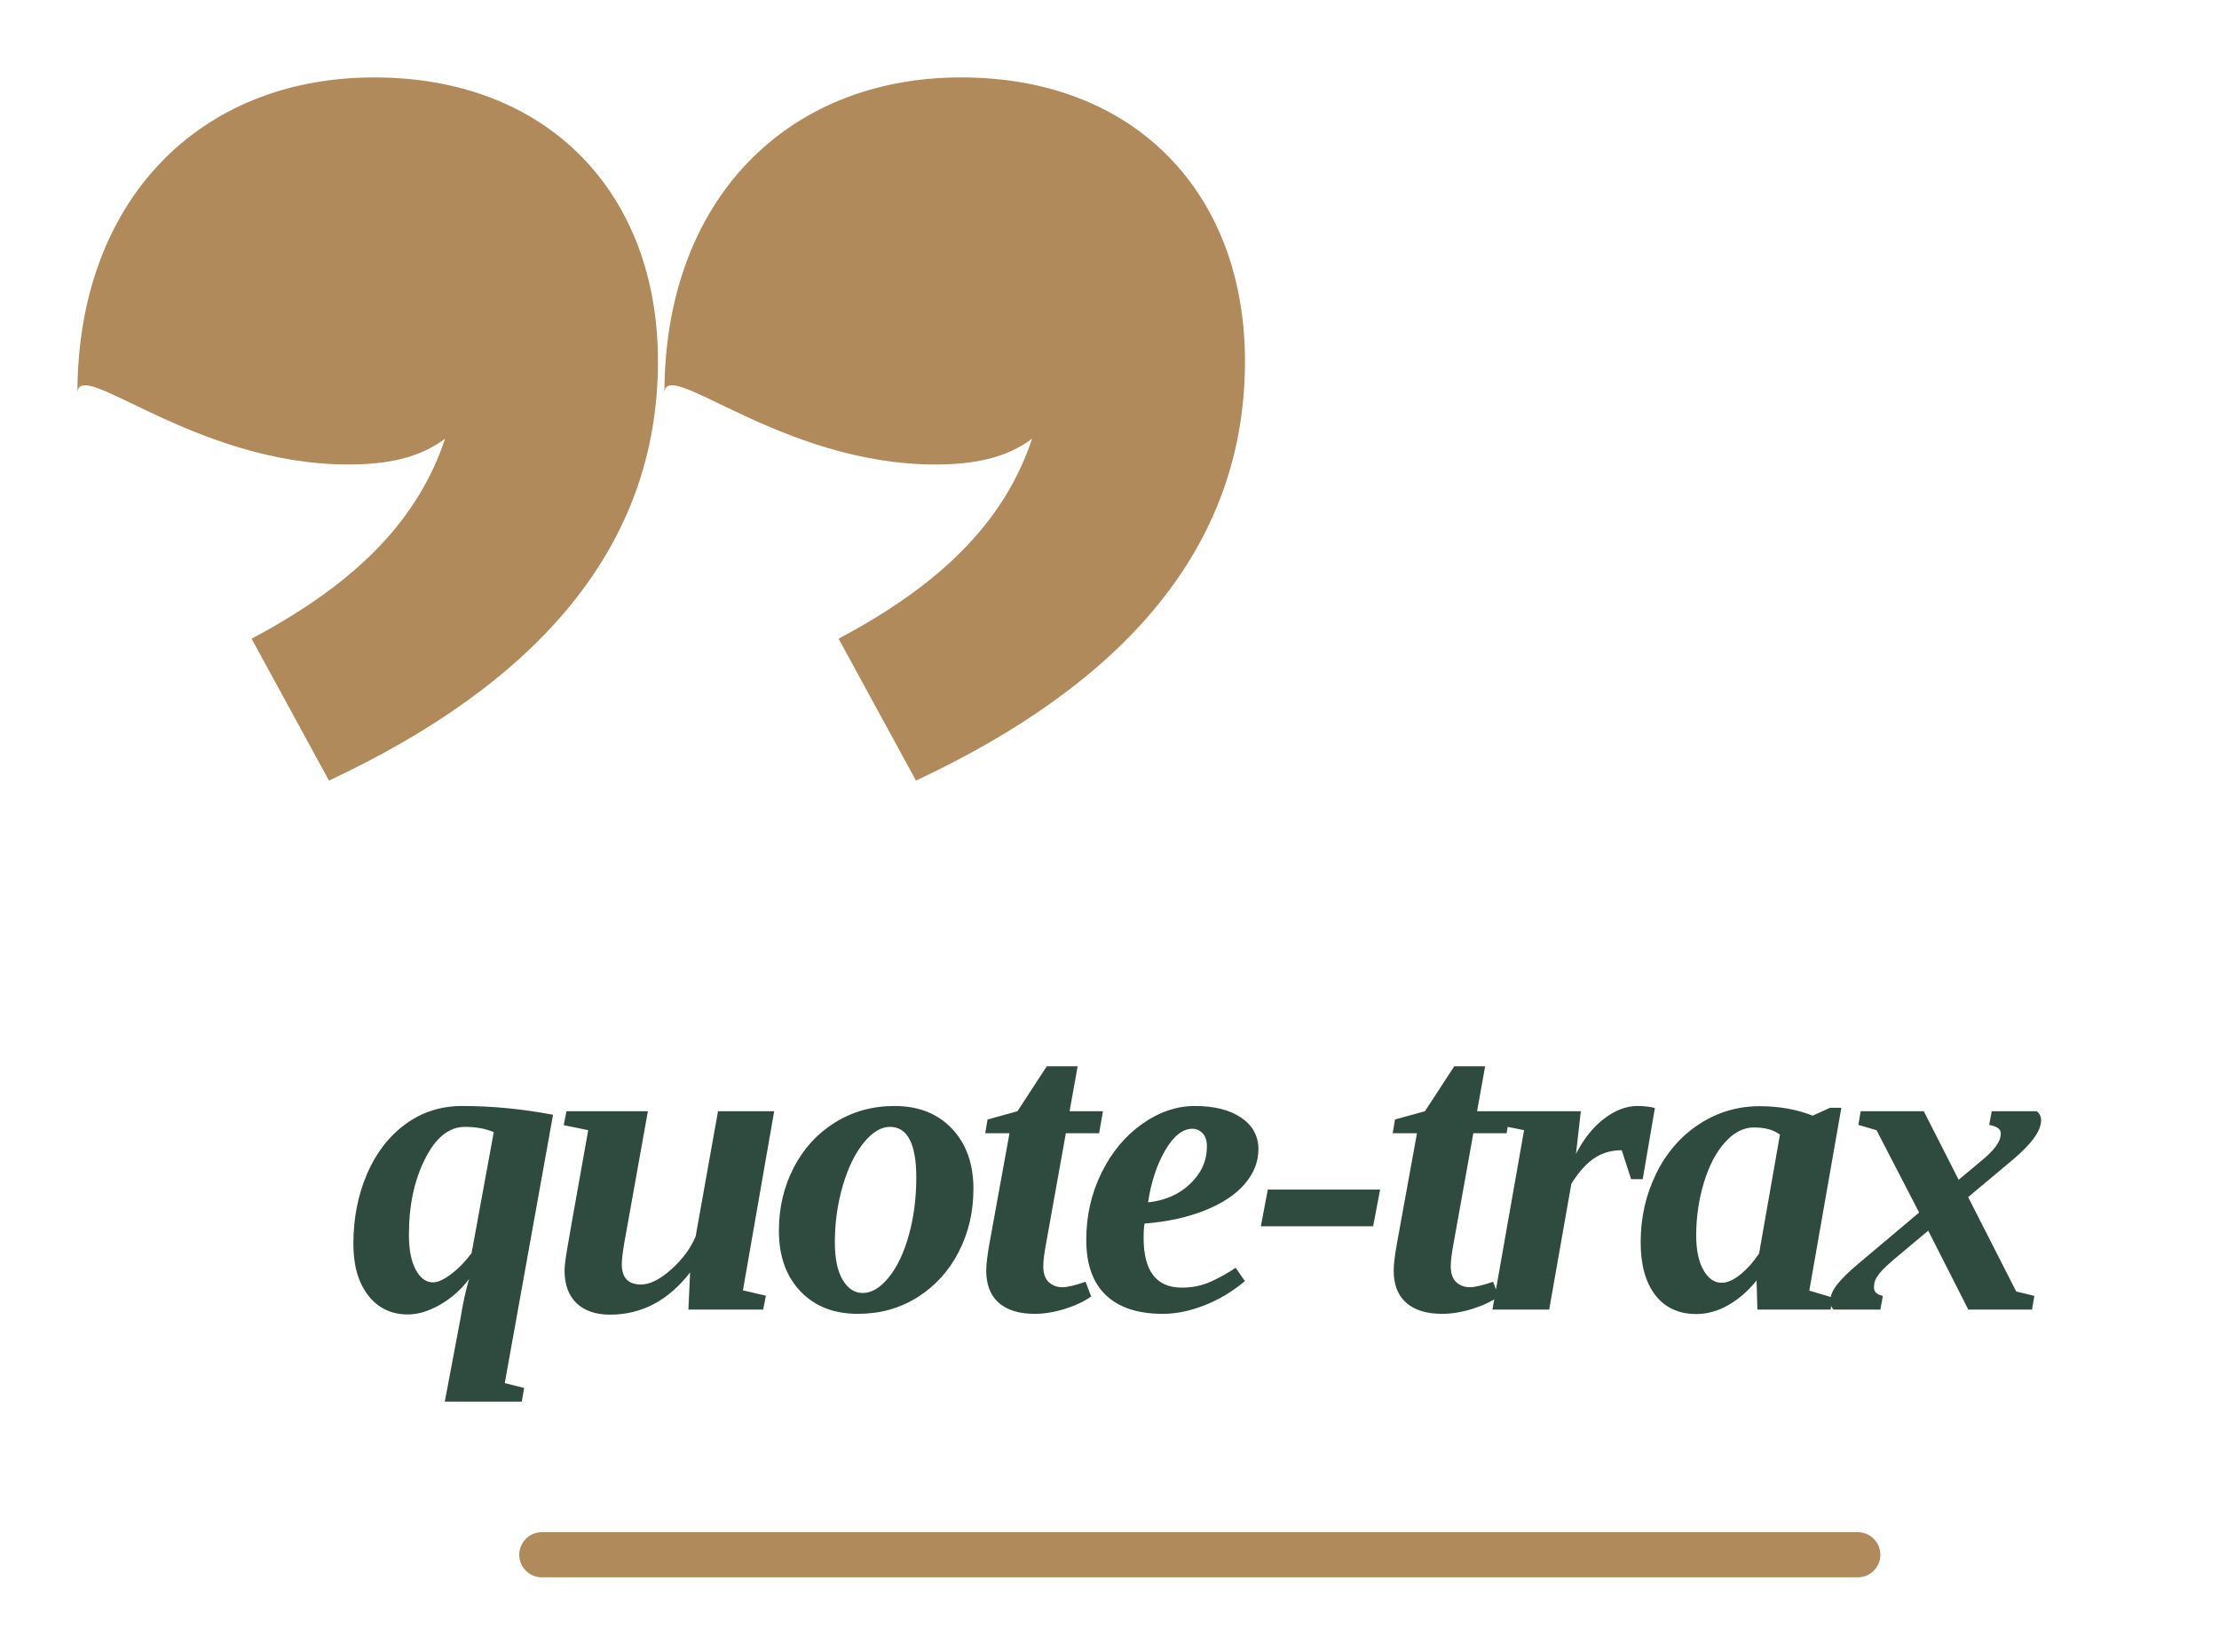
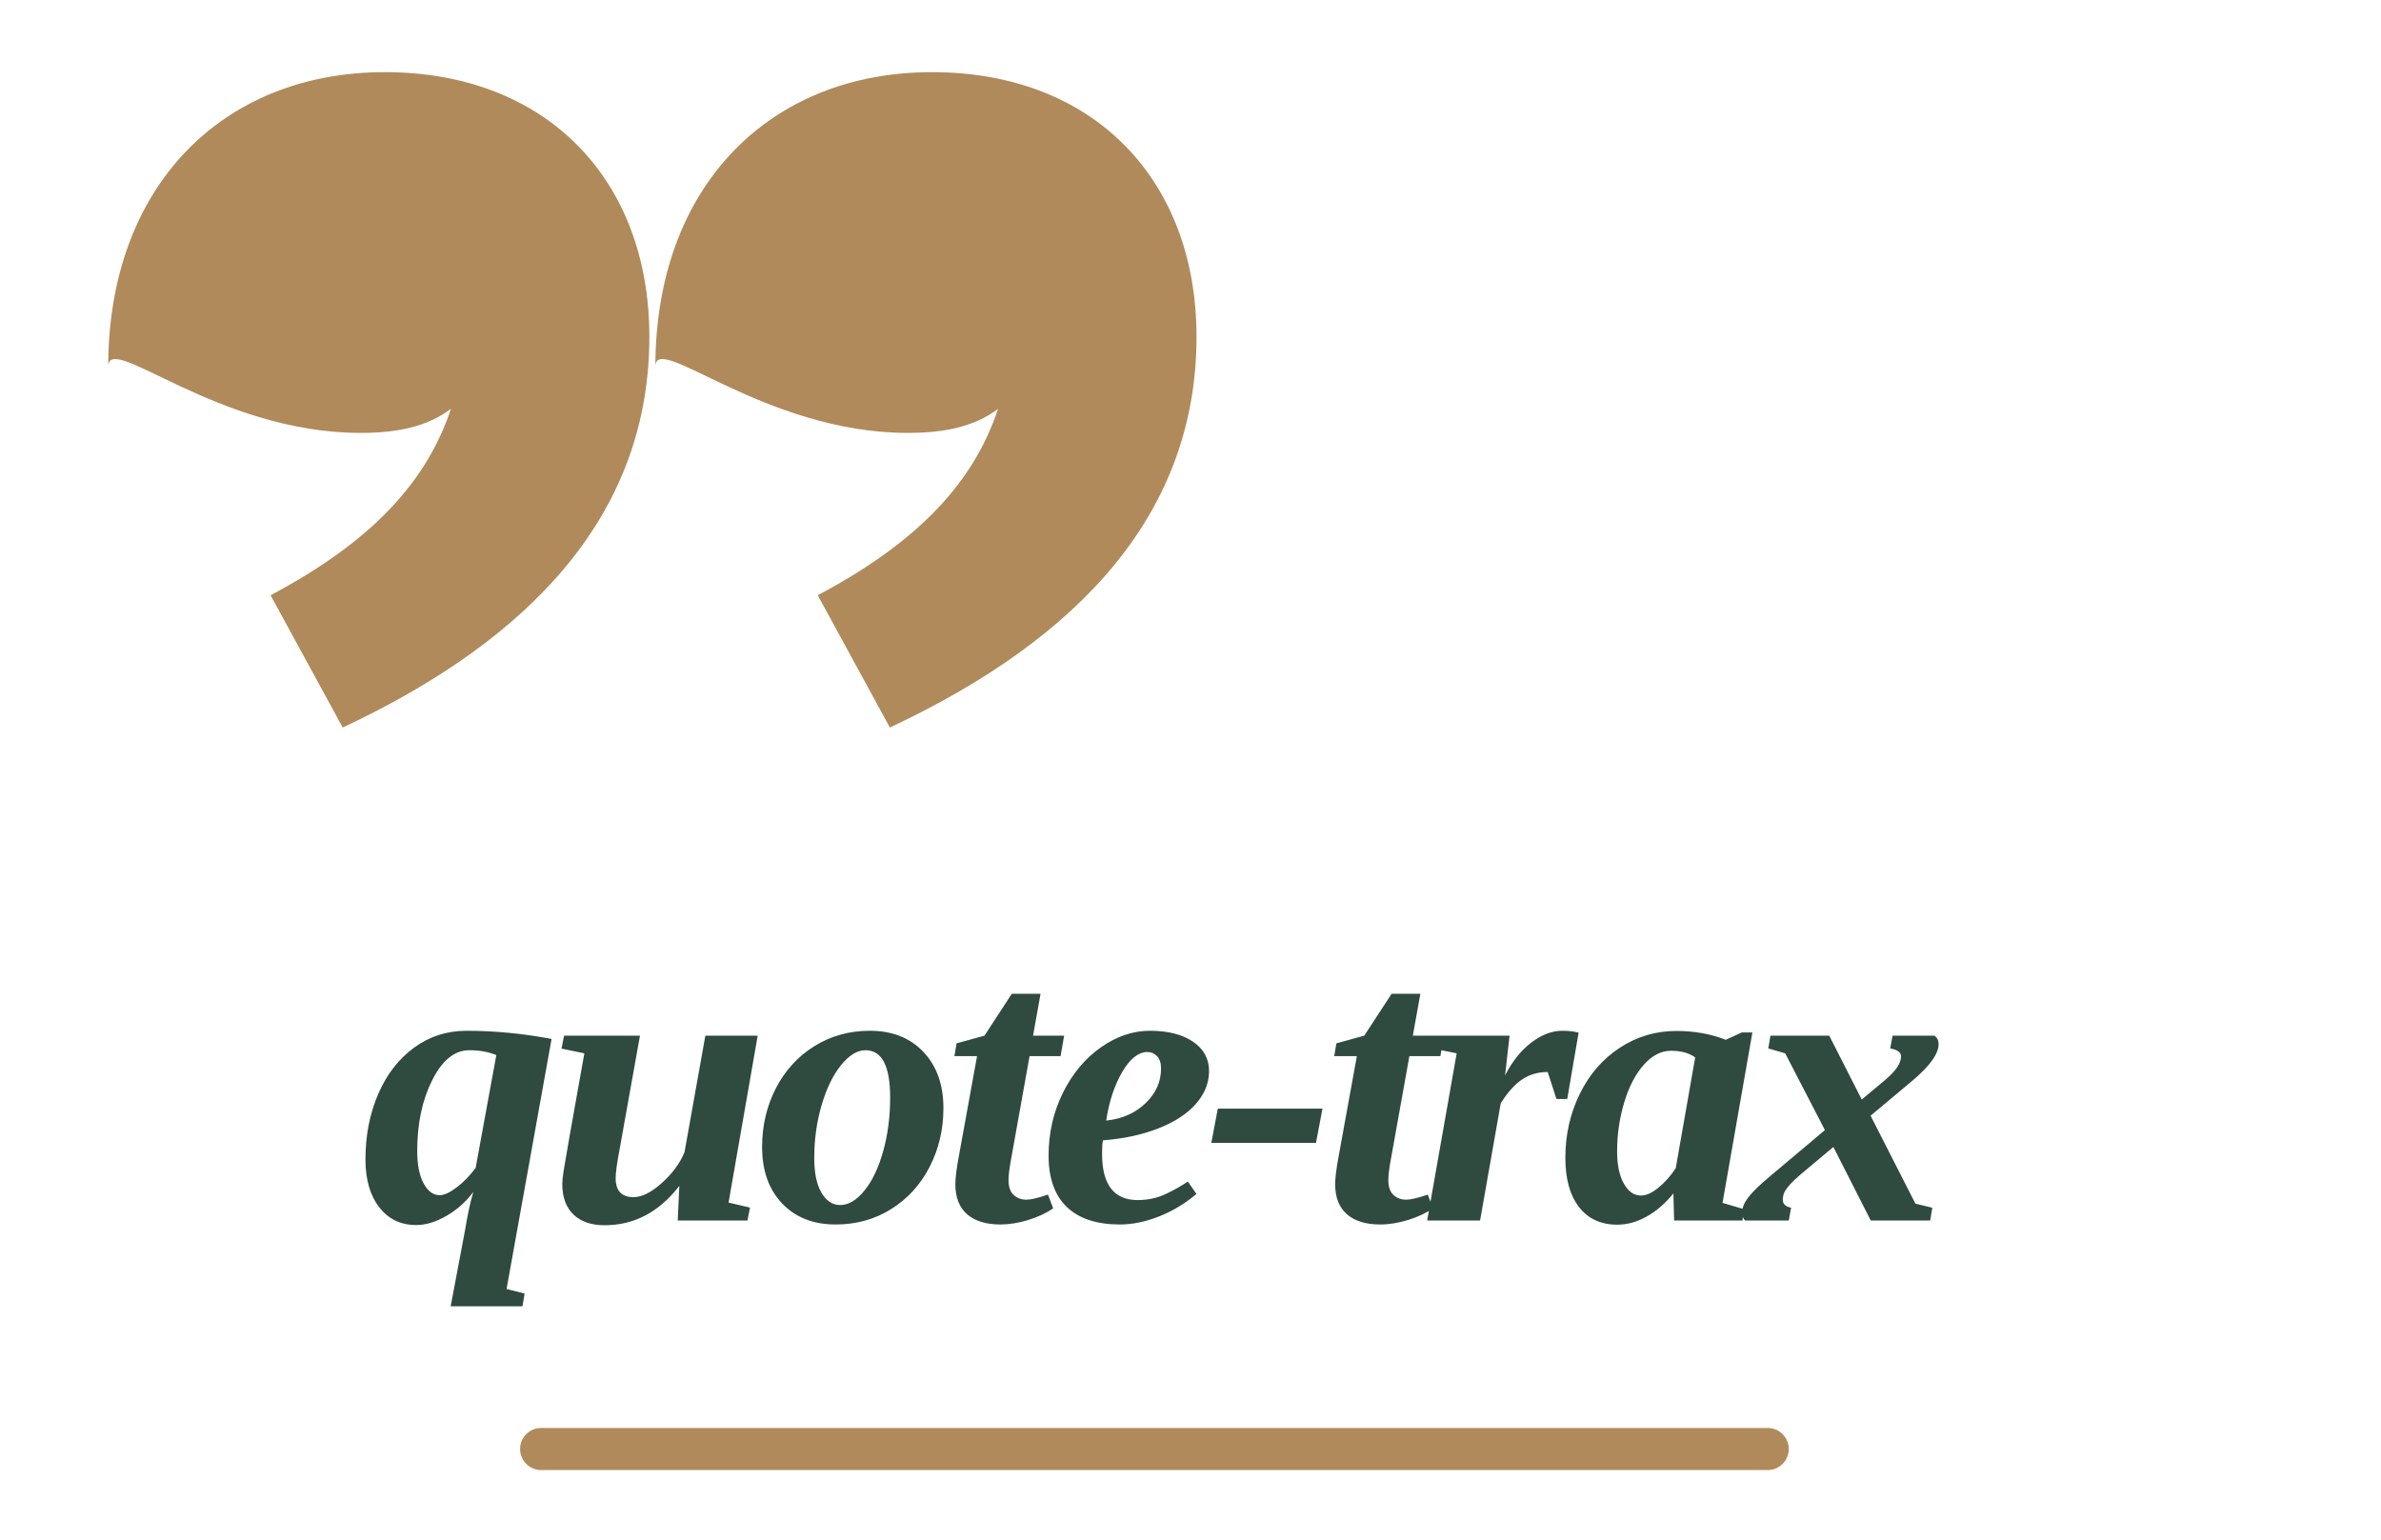
- <svg xmlns="http://www.w3.org/2000/svg" width="344" height="256" viewBox="70 112 344 256">
+ <svg xmlns="http://www.w3.org/2000/svg" width="396" height="256" viewBox="64 112 396 256">
  <g>
    <path d="M82 173 C82 143 101 124 128 124 C155 124 172 142 172 168 C172 197 153 218 121 233 L109 211 C126 202 135 192 139 180 C135 183 130 184 124 184 C100 184 82 167 82 173Z" fill="#B08A5A" />
    <path d="M173 173 C173 143 192 124 219 124 C246 124 263 142 263 168 C263 197 244 218 212 233 L200 211 C217 202 226 192 230 180 C226 183 221 184 215 184 C191 184 173 167 173 173Z" fill="#B08A5A" />
    <text x="256" y="315" text-anchor="middle" font-family="Georgia, Times New Roman, serif" font-size="67" font-weight="700" font-style="italic" letter-spacing="-2.5" fill="#2F4A3F">quote-trax</text>
    <path d="M154 353 H358" stroke="#B08A5A" stroke-width="7" stroke-linecap="round" />
  </g>
</svg>
